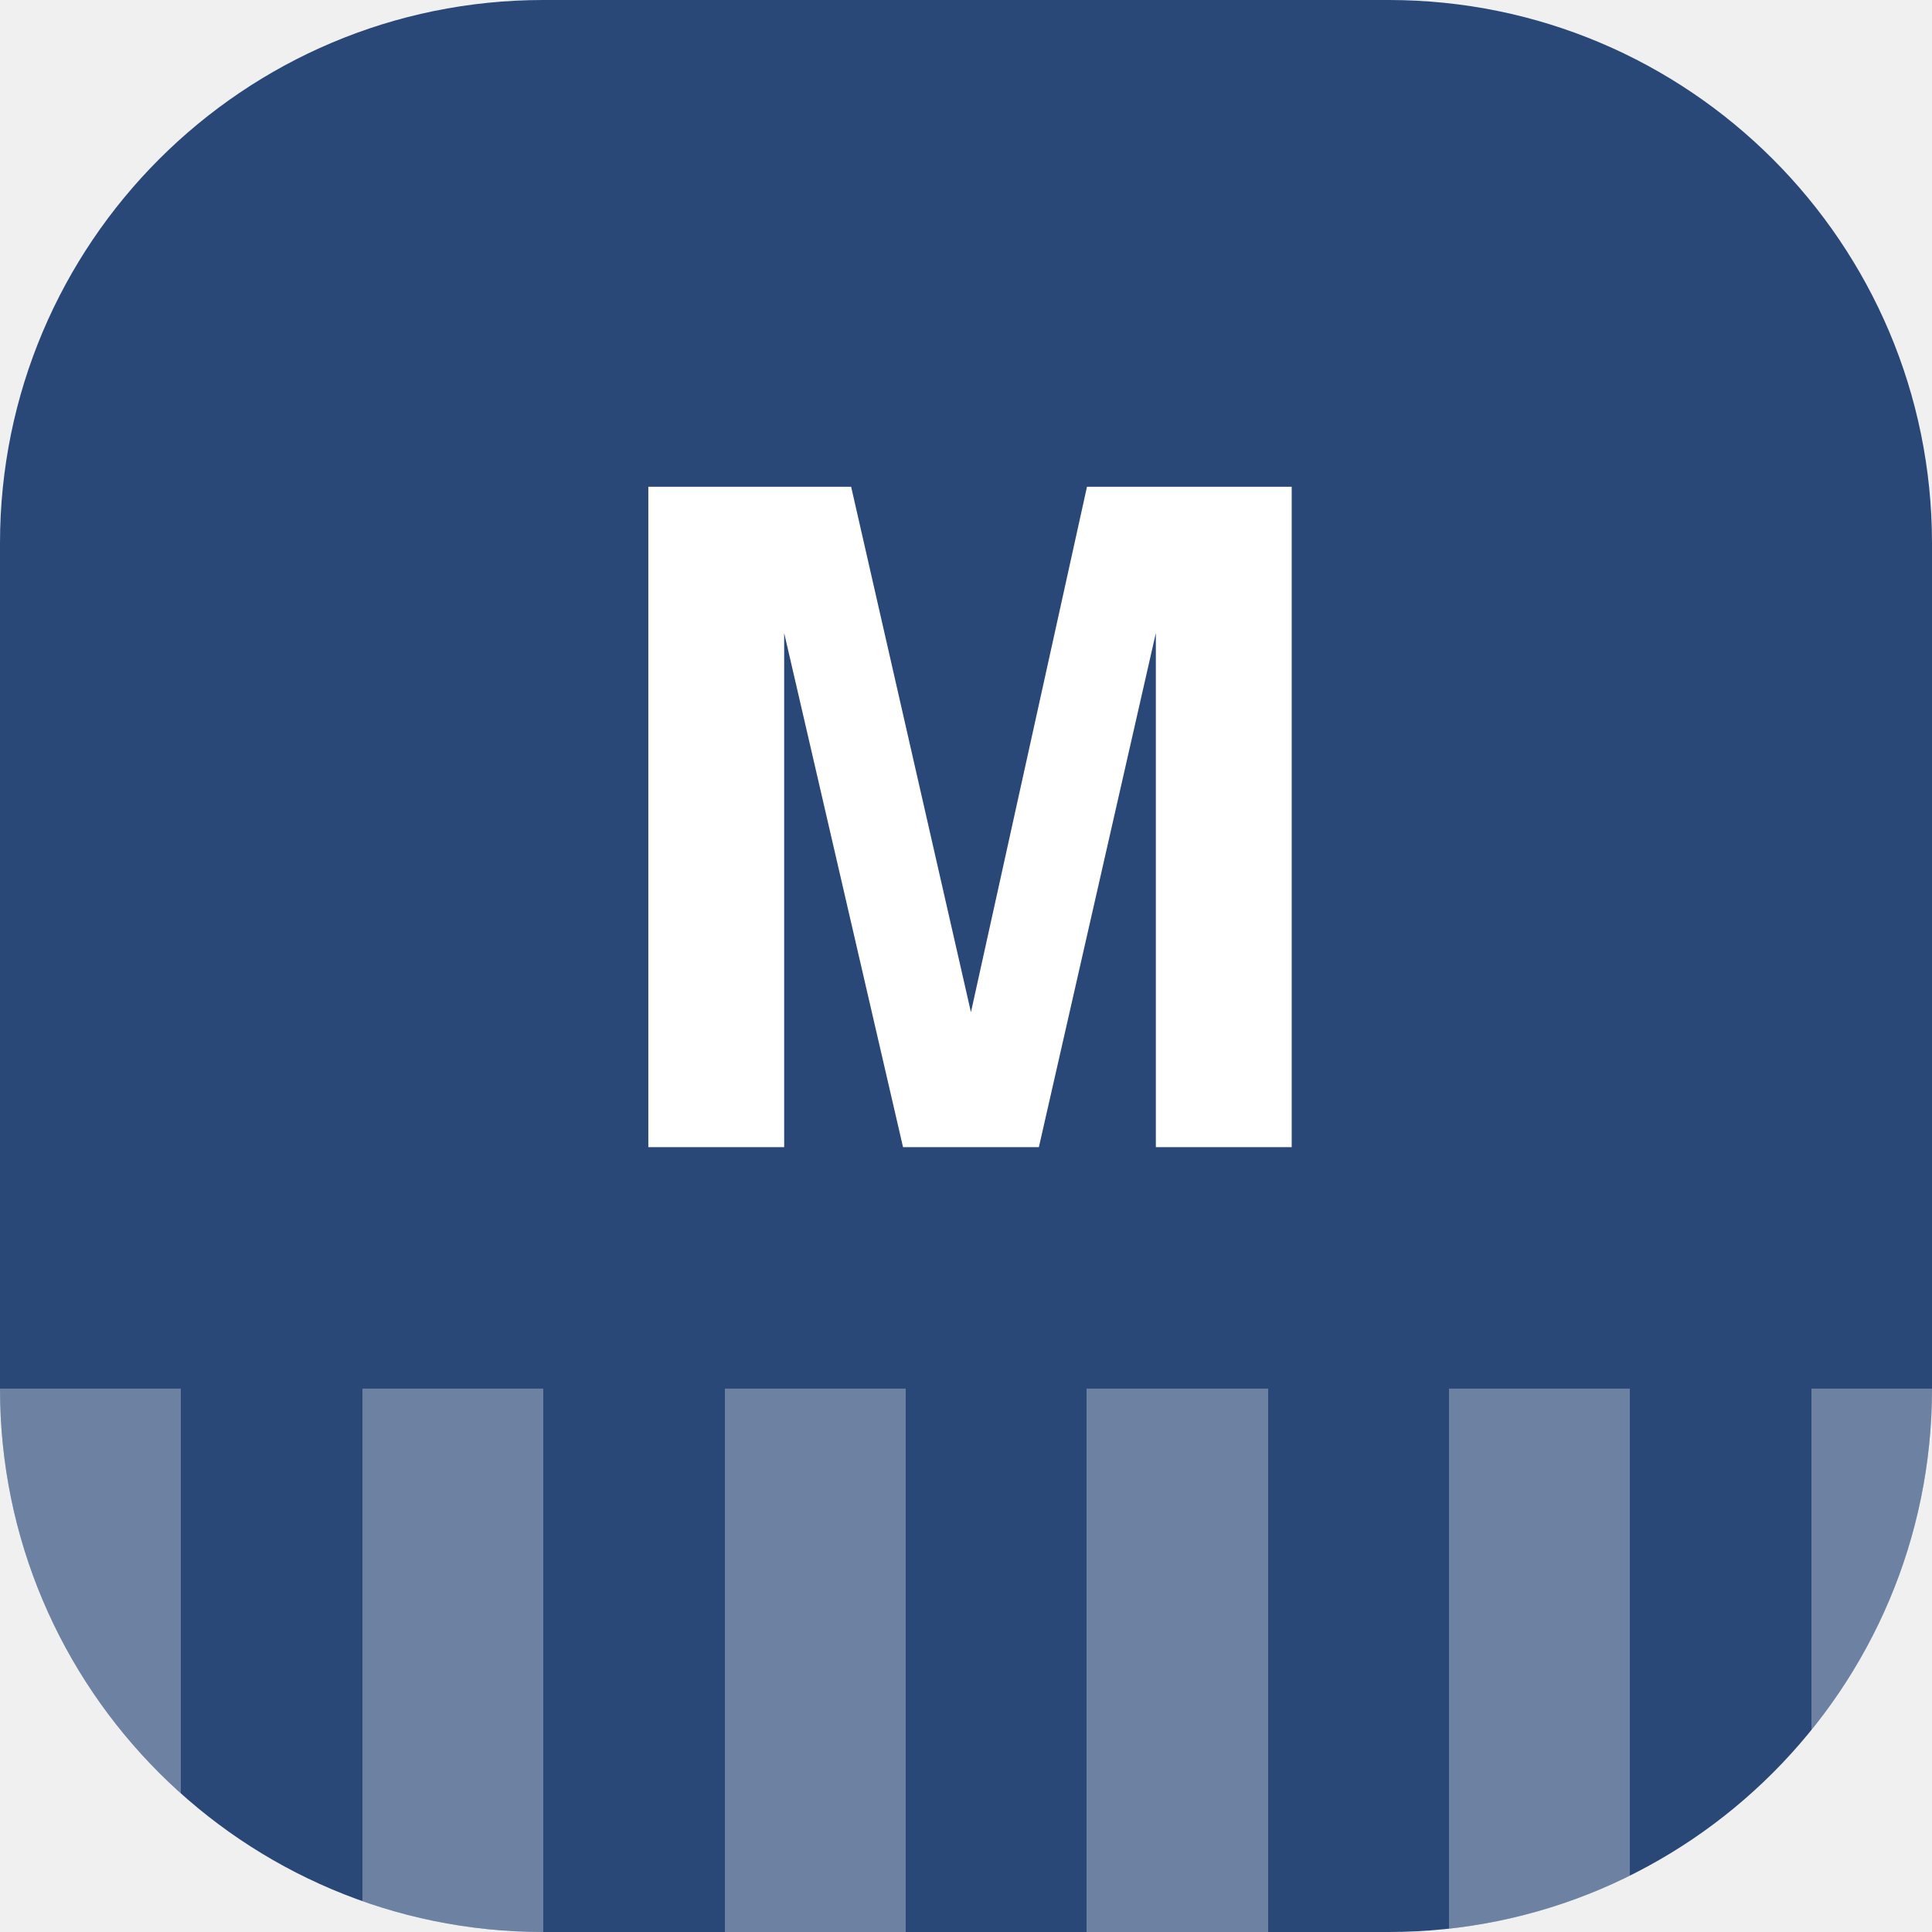
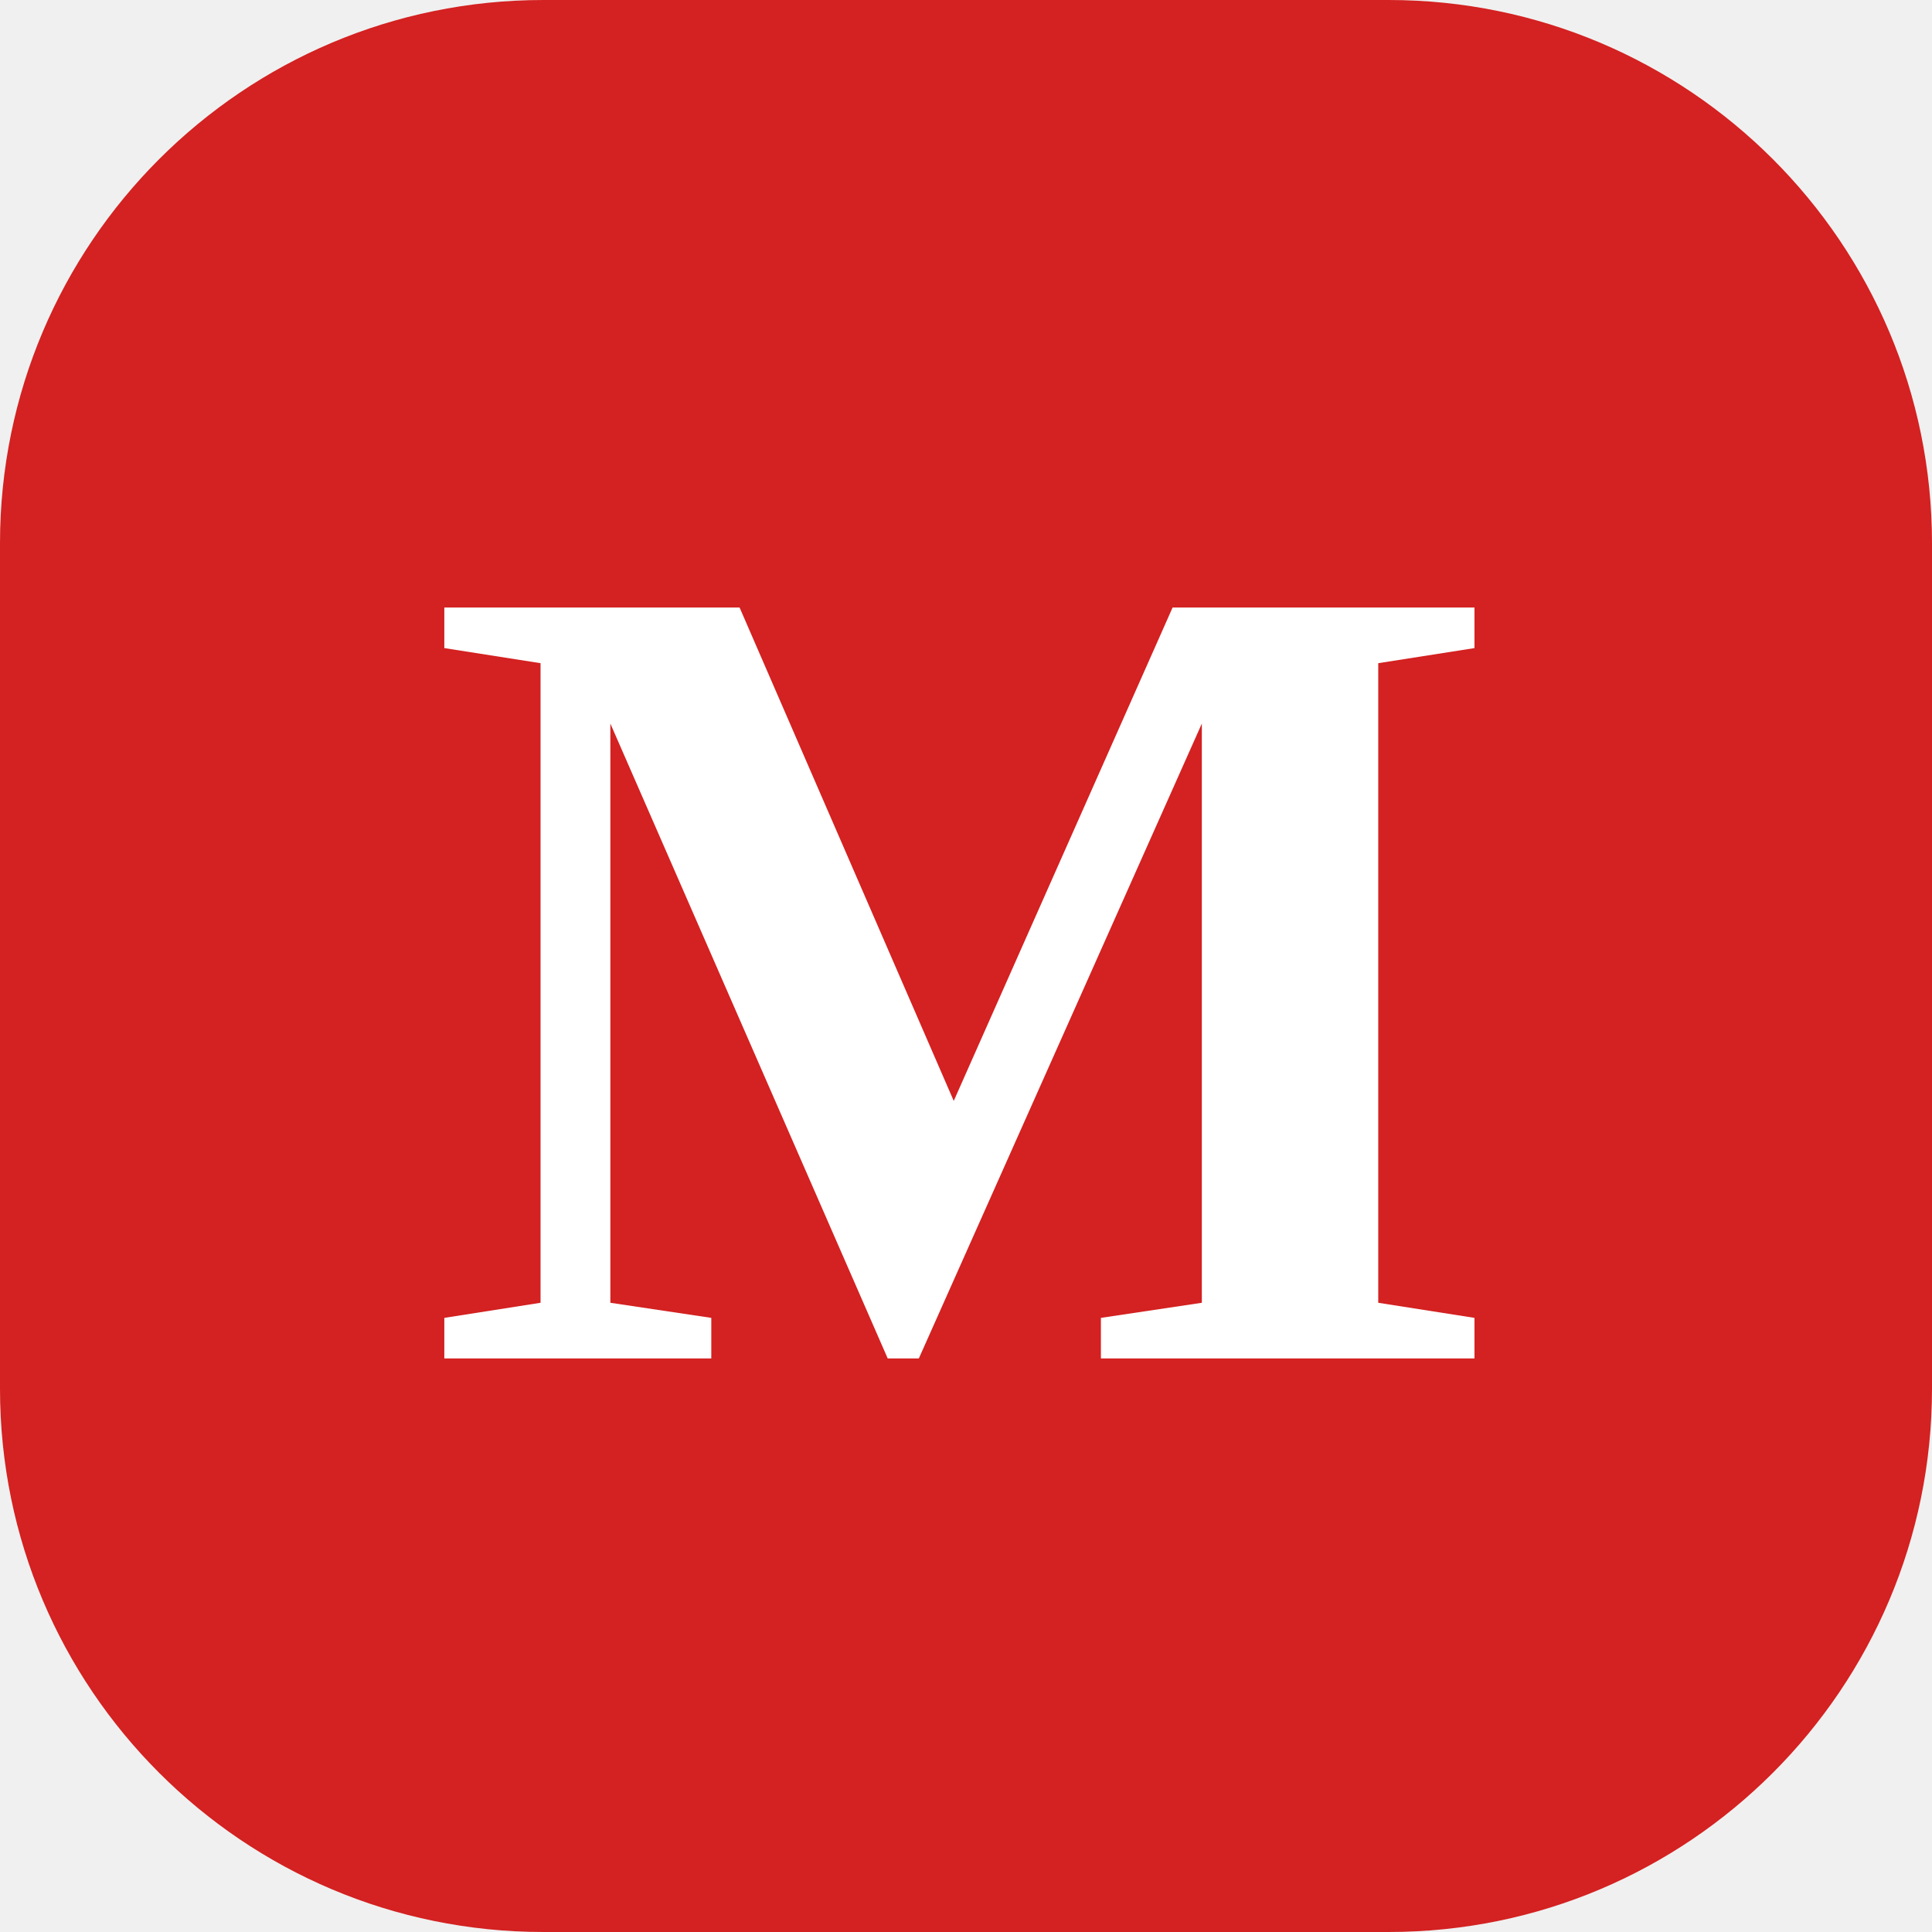
<svg xmlns="http://www.w3.org/2000/svg" viewBox="0 0 32 32">
-   <defs>
-     <pattern id="s" width="6" height="9" patternUnits="userSpaceOnUse">
-       <rect width="3" height="9" fill="#fff" fill-opacity=".32" />
-     </pattern>
-     <clipPath id="c">
-       <rect width="32" height="32" rx="9" />
-     </clipPath>
-   </defs>
-   <g clip-path="url(#c)">
-     <rect width="32" height="32" fill="#294878" />
-     <rect y="23" width="32" height="9" fill="url(#s)" />
-   </g>
-   <text x="16" y="19" text-anchor="middle" font-family="Helvetica, Arial, sans-serif" font-size="15" font-weight="700" fill="#fff">M</text>
+   <rect width="32" height="32" rx="9" fill="#d42121" />
+   <text x="16" y="22.5" text-anchor="middle" font-family="'Playfair Display', Georgia, 'Times New Roman', serif" font-size="19" font-weight="700" fill="#fff">M</text>
</svg>
